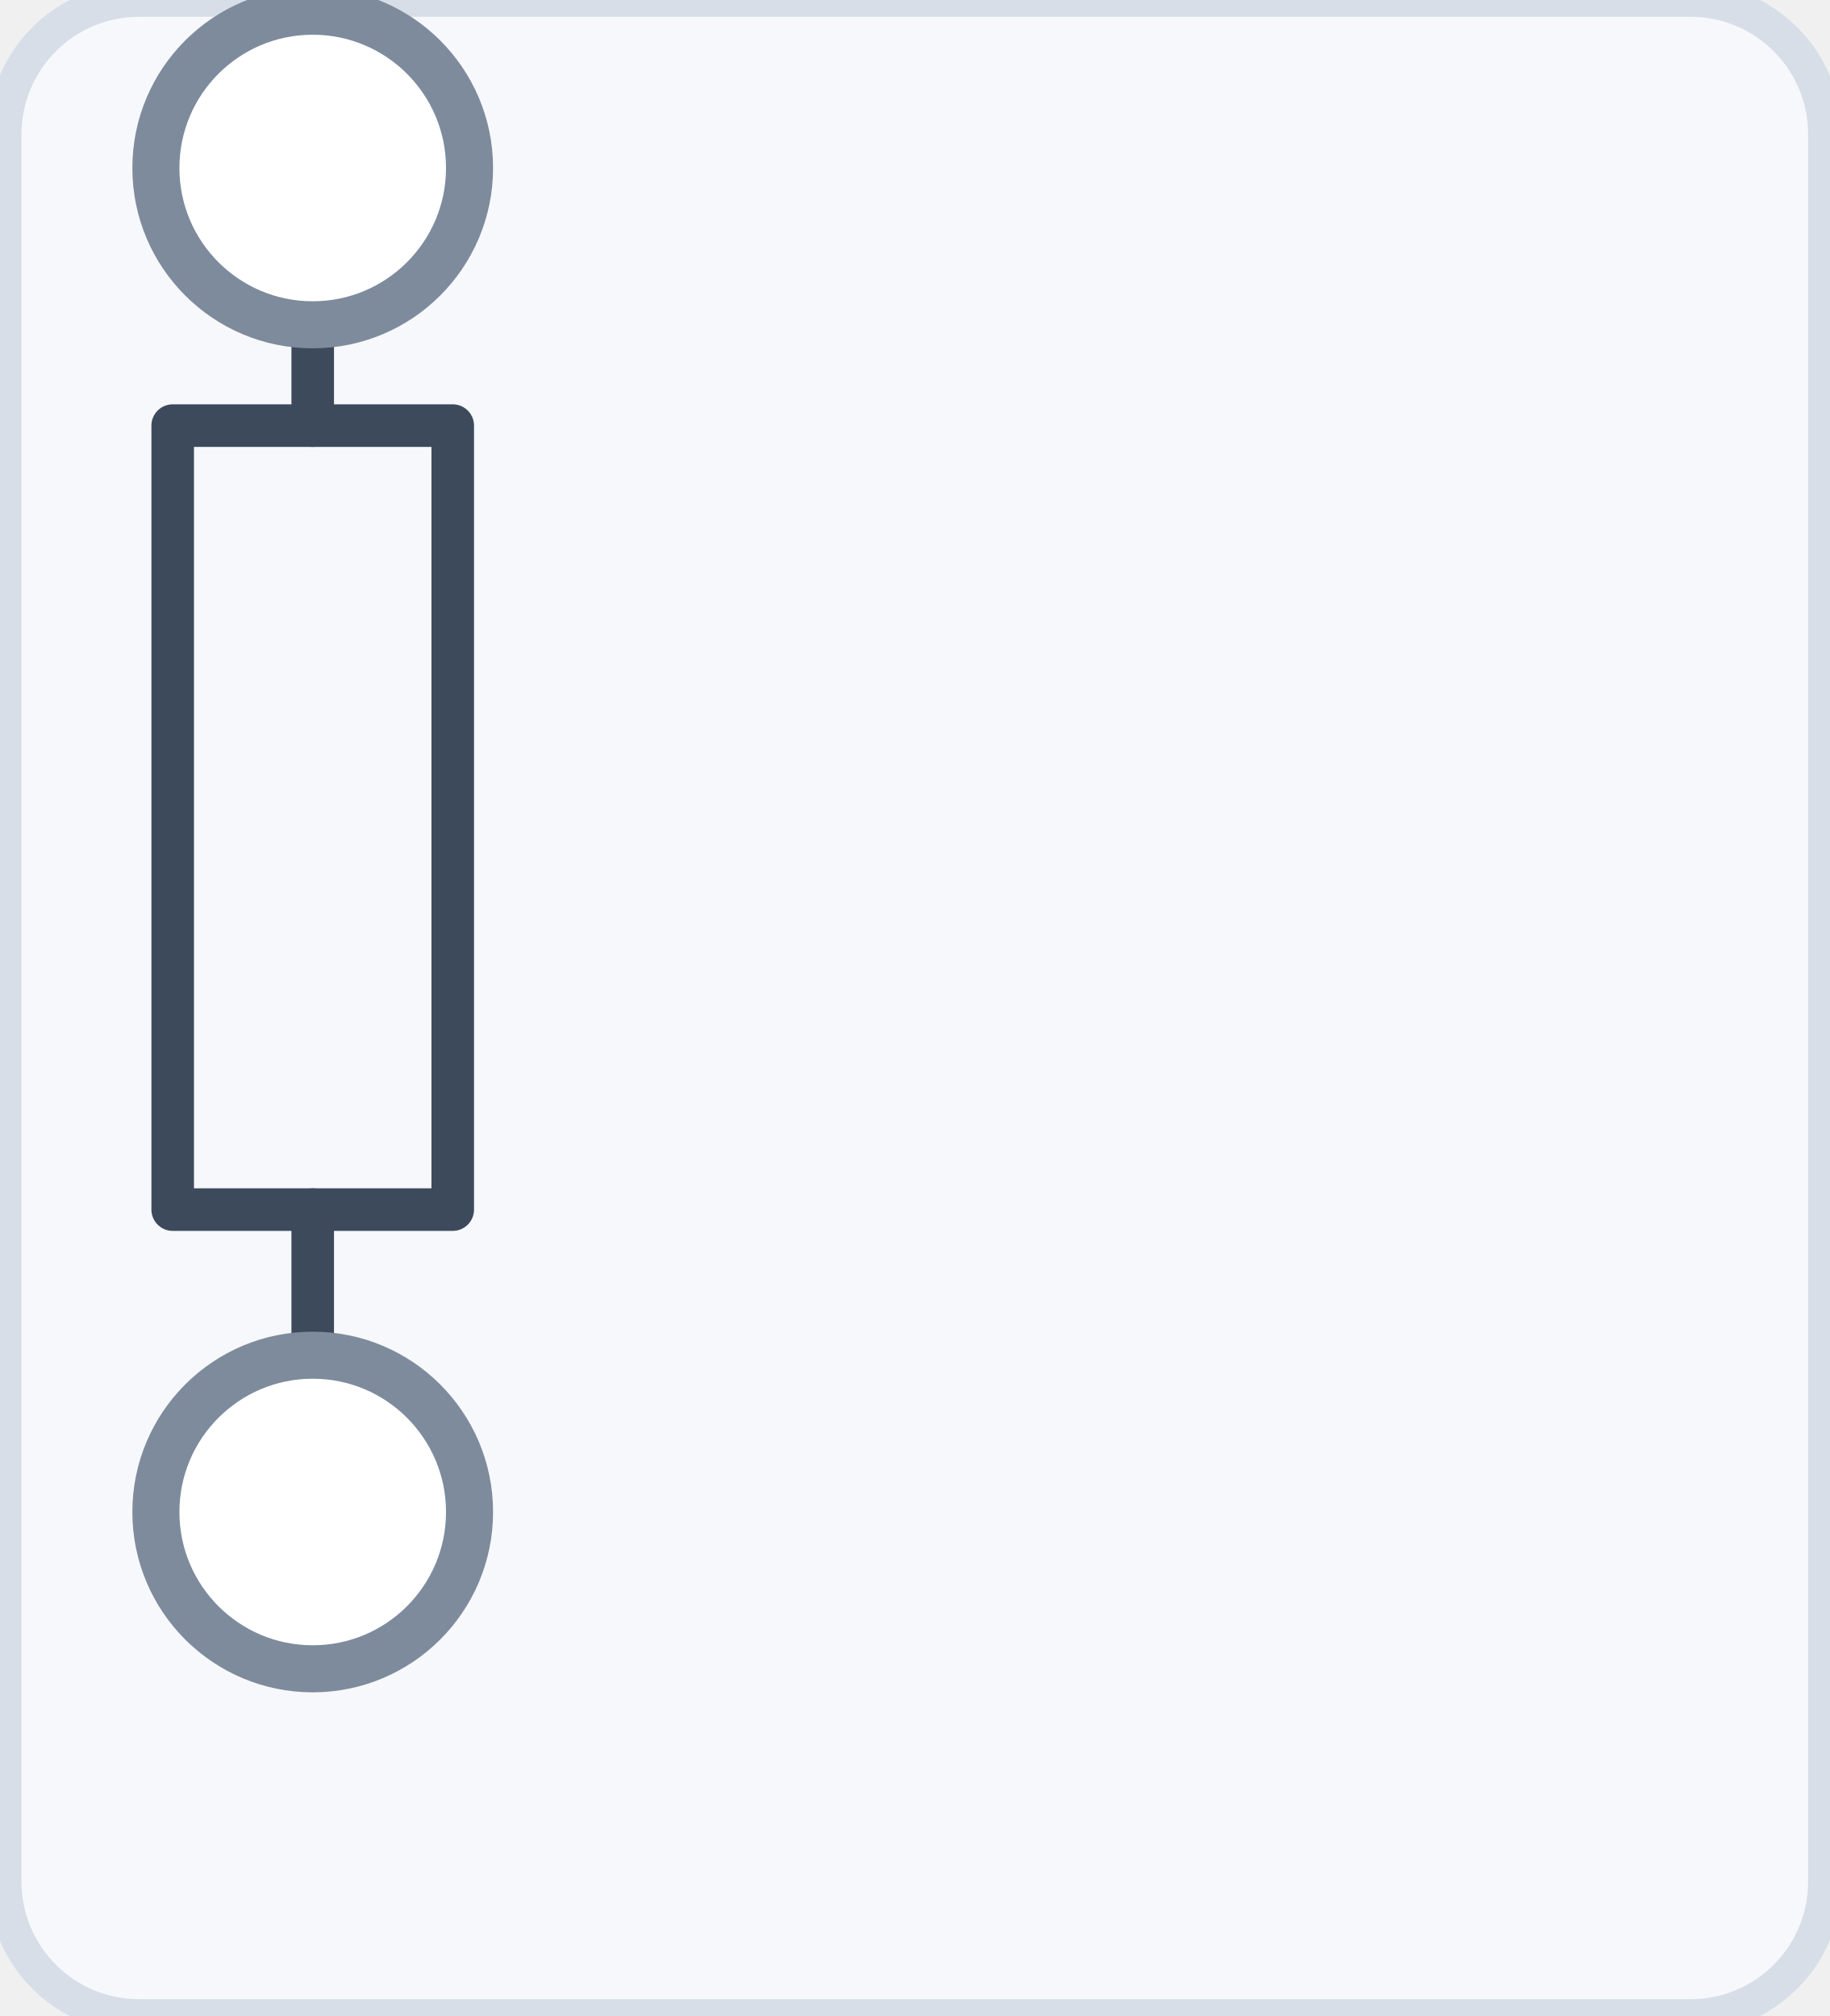
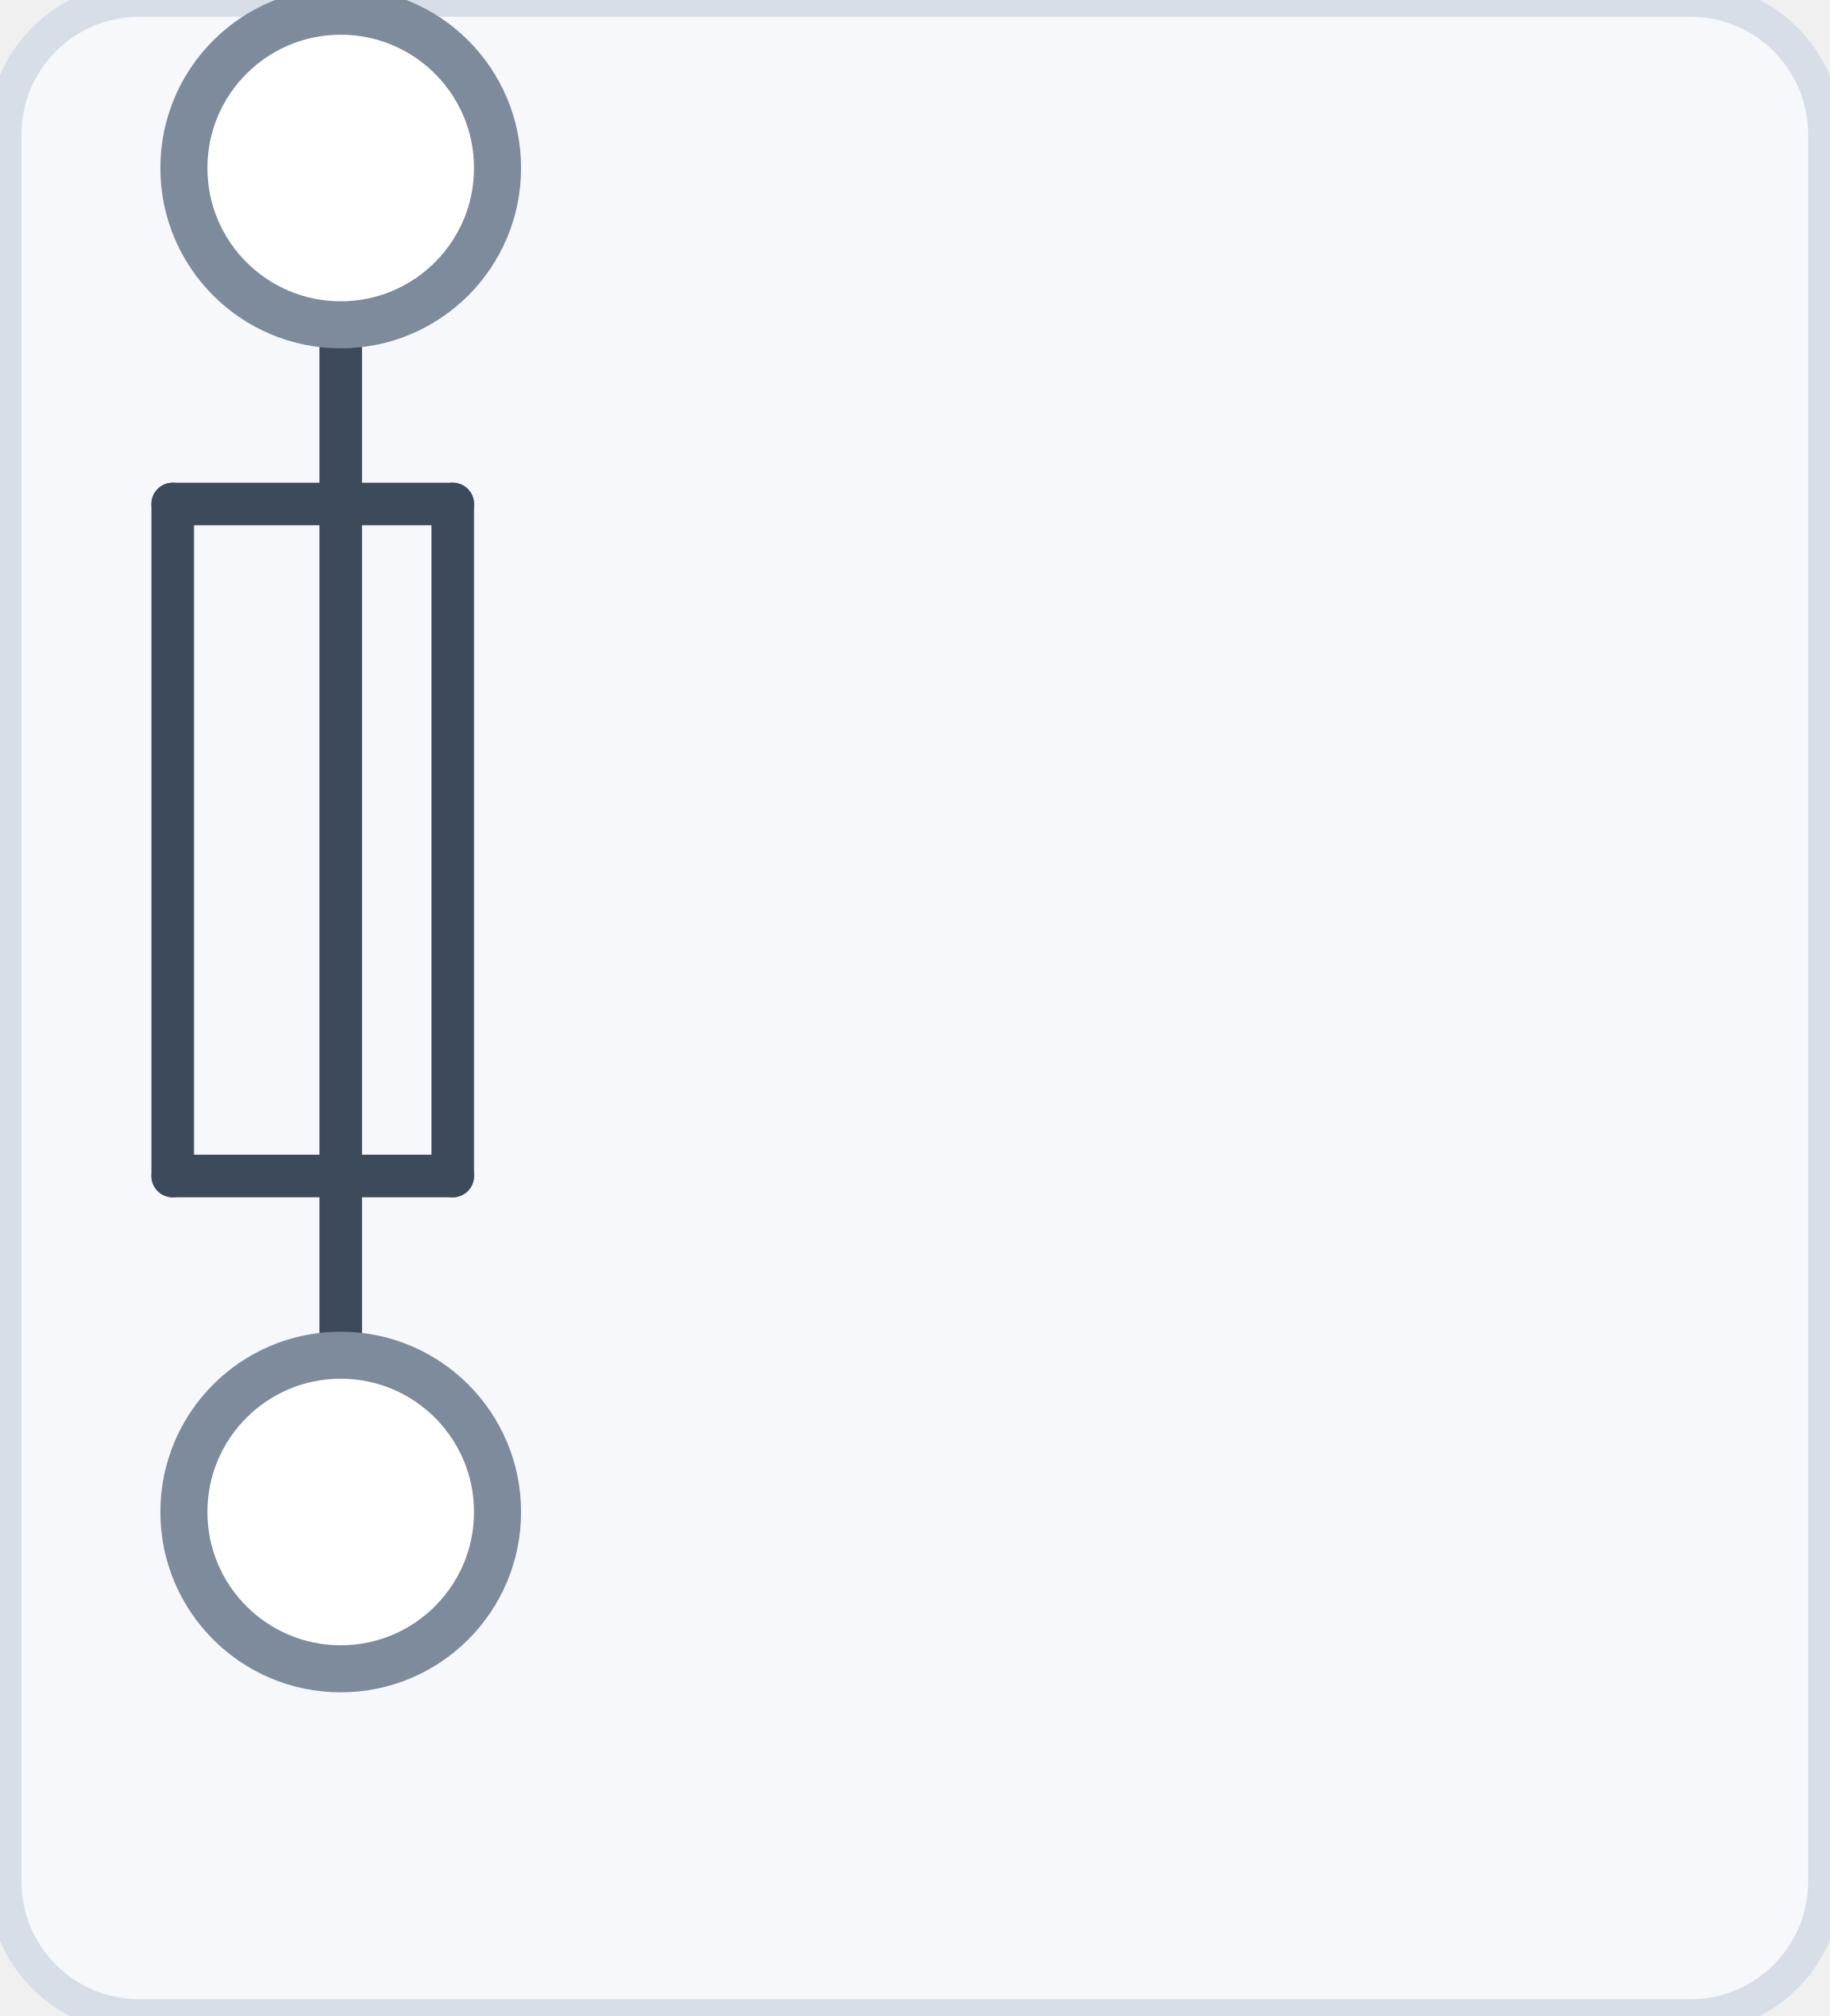
- <svg xmlns="http://www.w3.org/2000/svg" width="49" height="54" viewBox="-2.75 -1.5 16.25 18" role="img">
-   <rect x="-2.75" y="-1.5" width="16.25" height="18" rx="1.2" fill="#f6f8fb" stroke="#d7dee8" stroke-width="0.3" />
-   <path d="M0 0L0 2.3" stroke="#3d4a5c" stroke-width="0.38" fill="none" stroke-linecap="round" stroke-linejoin="round" />
-   <path d="M-1.25 2.3H1.25V9.3H-1.25Z" stroke="#3d4a5c" stroke-width="0.38" fill="none" stroke-linecap="round" stroke-linejoin="round" />
-   <path d="M0 9.3L0 12" stroke="#3d4a5c" stroke-width="0.38" fill="none" stroke-linecap="round" stroke-linejoin="round" />
-   <circle cx="0" cy="0" r="1.4" fill="#ffffff" stroke="#7d8b9c" stroke-width="0.42" />
-   <circle cx="0" cy="12" r="1.4" fill="#ffffff" stroke="#7d8b9c" stroke-width="0.42" />
+ <svg xmlns="http://www.w3.org/2000/svg" width="49" height="54" viewBox="-8.75 -1.5 16.25 18" role="img">
+   <rect x="-8.75" y="-1.5" width="16.25" height="18" rx="1.2" fill="#f6f8fb" stroke="#d7dee8" stroke-width="0.3" />
+   <path d="M-5.75 0L-5.75 12" stroke="#3d4a5c" stroke-width="0.38" fill="none" stroke-linecap="round" stroke-linejoin="round" />
+   <path d="M-7.25 3L-7.25 9" stroke="#3d4a5c" stroke-width="0.38" fill="none" stroke-linecap="round" stroke-linejoin="round" />
+   <path d="M-4.75 3L-4.75 9" stroke="#3d4a5c" stroke-width="0.38" fill="none" stroke-linecap="round" stroke-linejoin="round" />
+   <path d="M-7.25 3L-4.75 3" stroke="#3d4a5c" stroke-width="0.38" fill="none" stroke-linecap="round" stroke-linejoin="round" />
+   <path d="M-7.25 9L-4.75 9" stroke="#3d4a5c" stroke-width="0.38" fill="none" stroke-linecap="round" stroke-linejoin="round" />
+   <circle cx="-5.75" cy="0" r="1.4" fill="#ffffff" stroke="#7d8b9c" stroke-width="0.42" />
+   <circle cx="-5.75" cy="12" r="1.4" fill="#ffffff" stroke="#7d8b9c" stroke-width="0.42" />
</svg>
